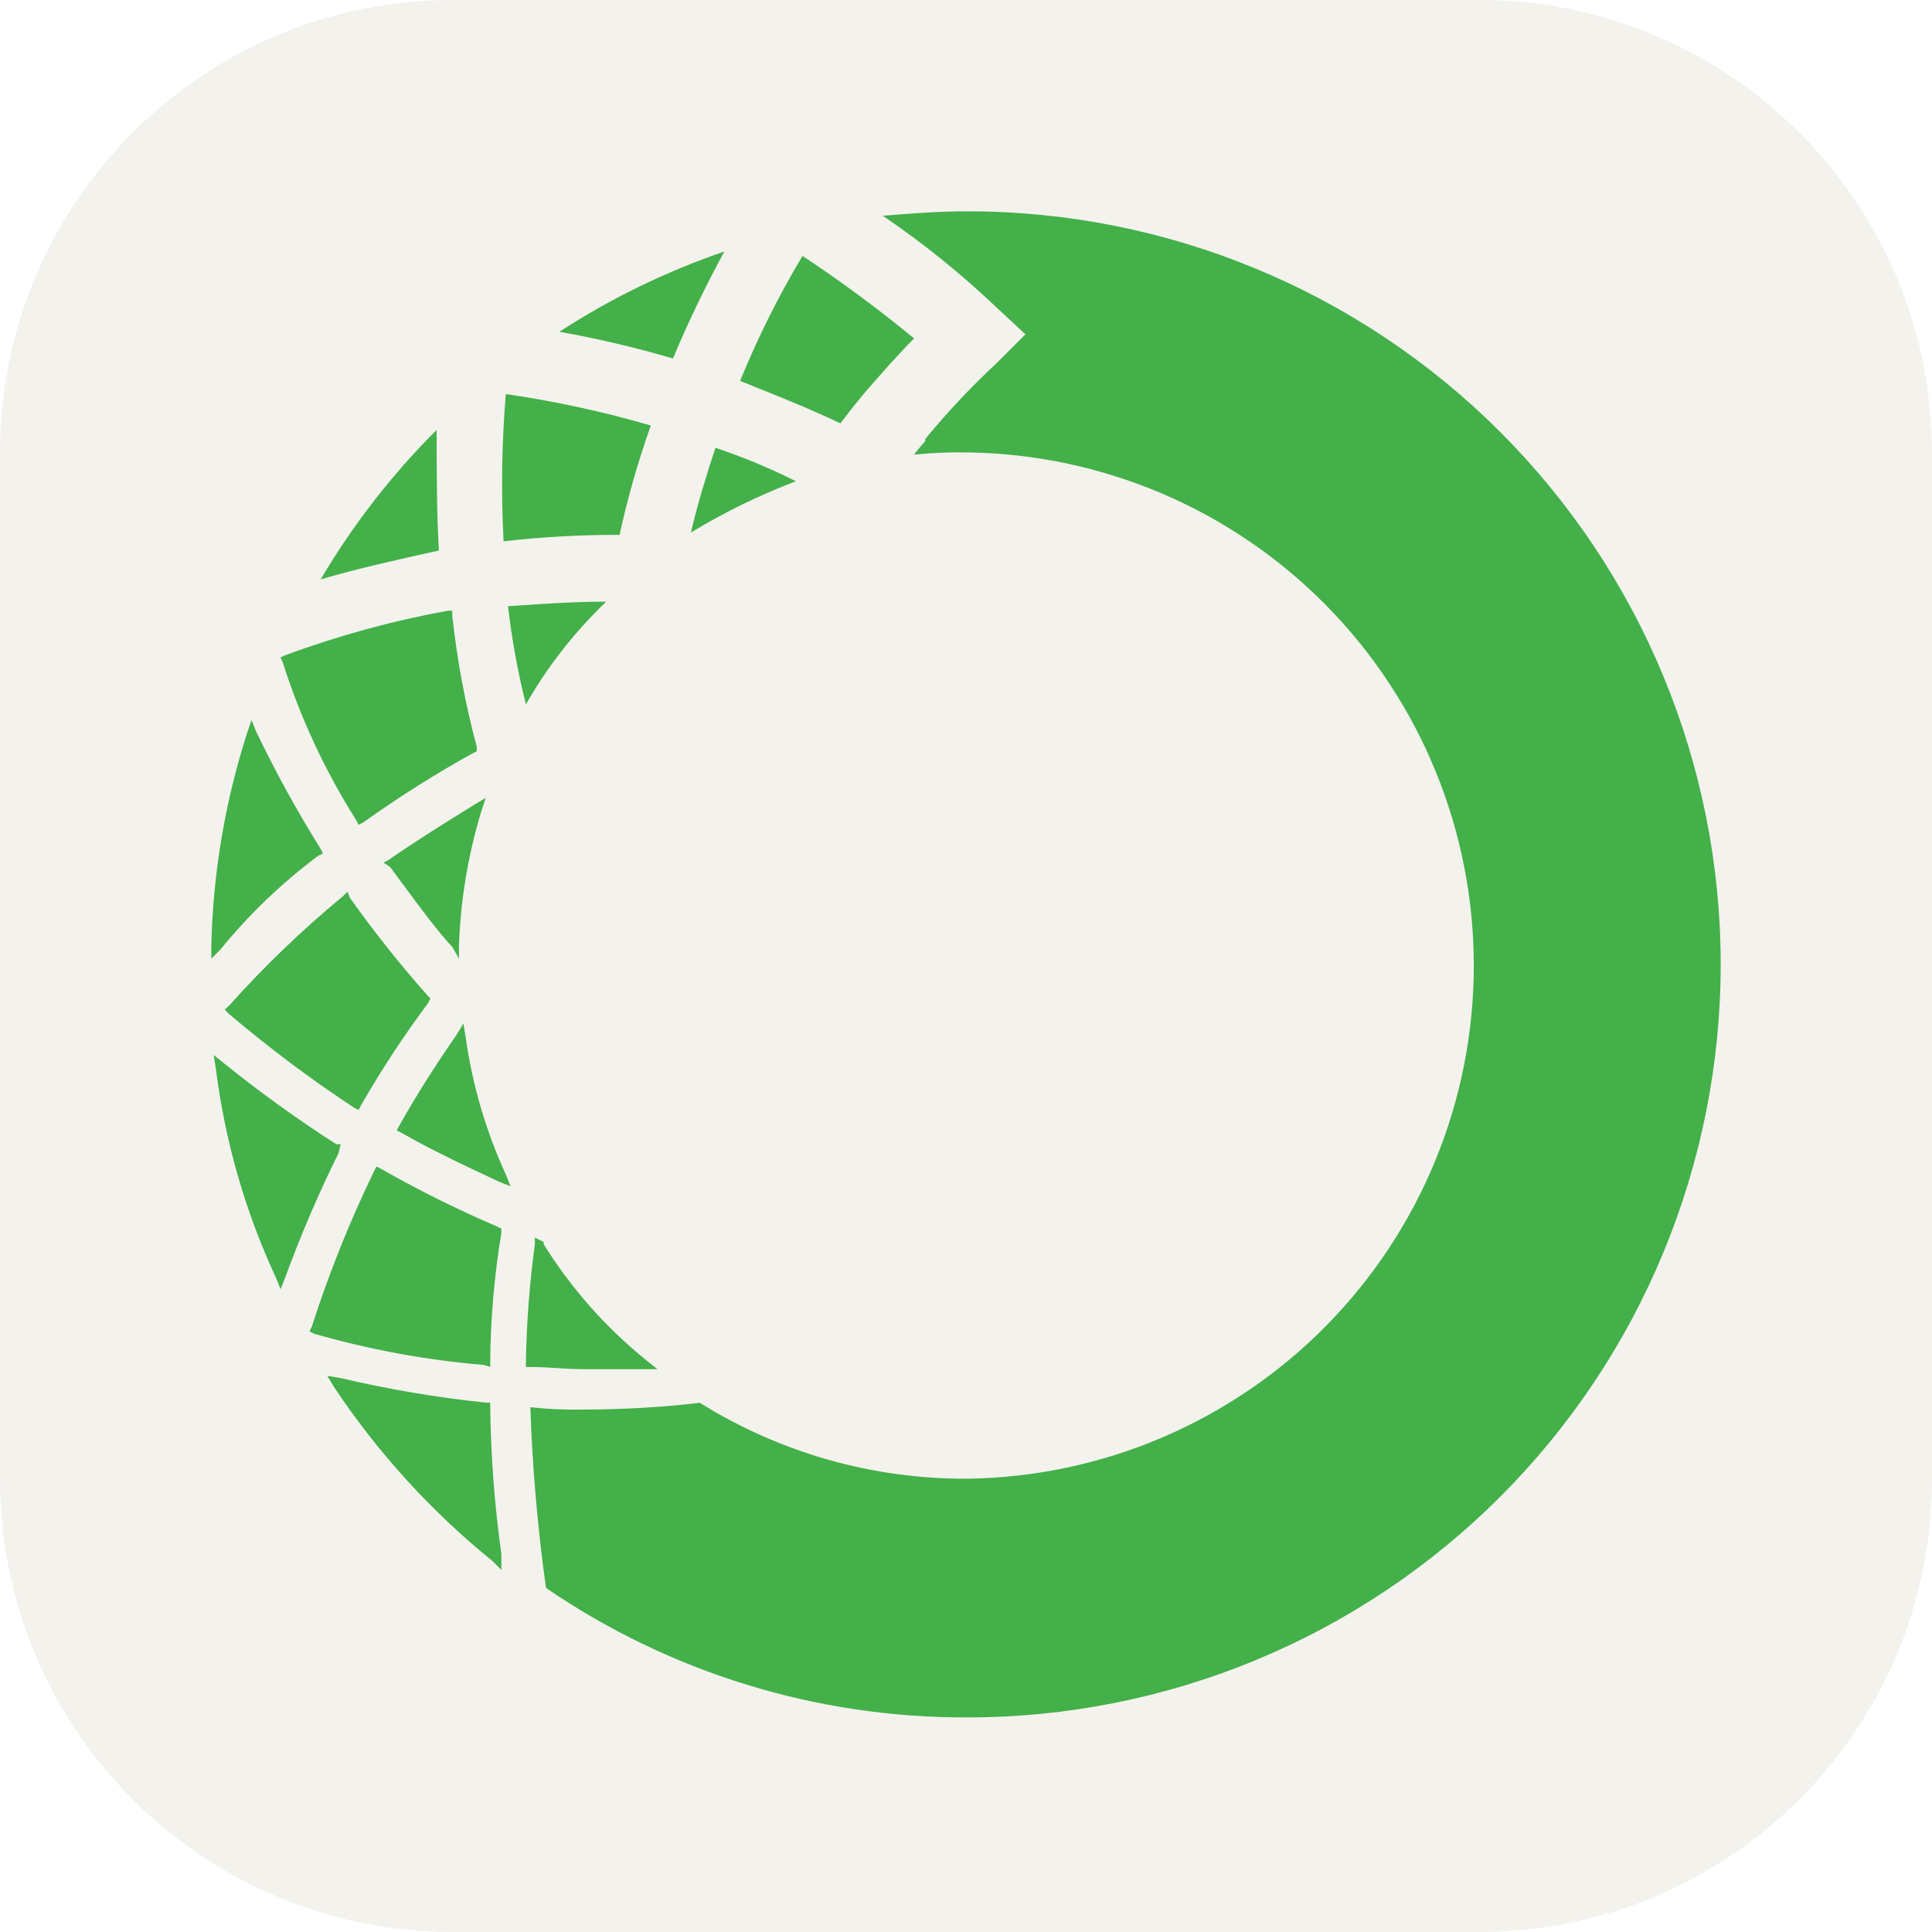
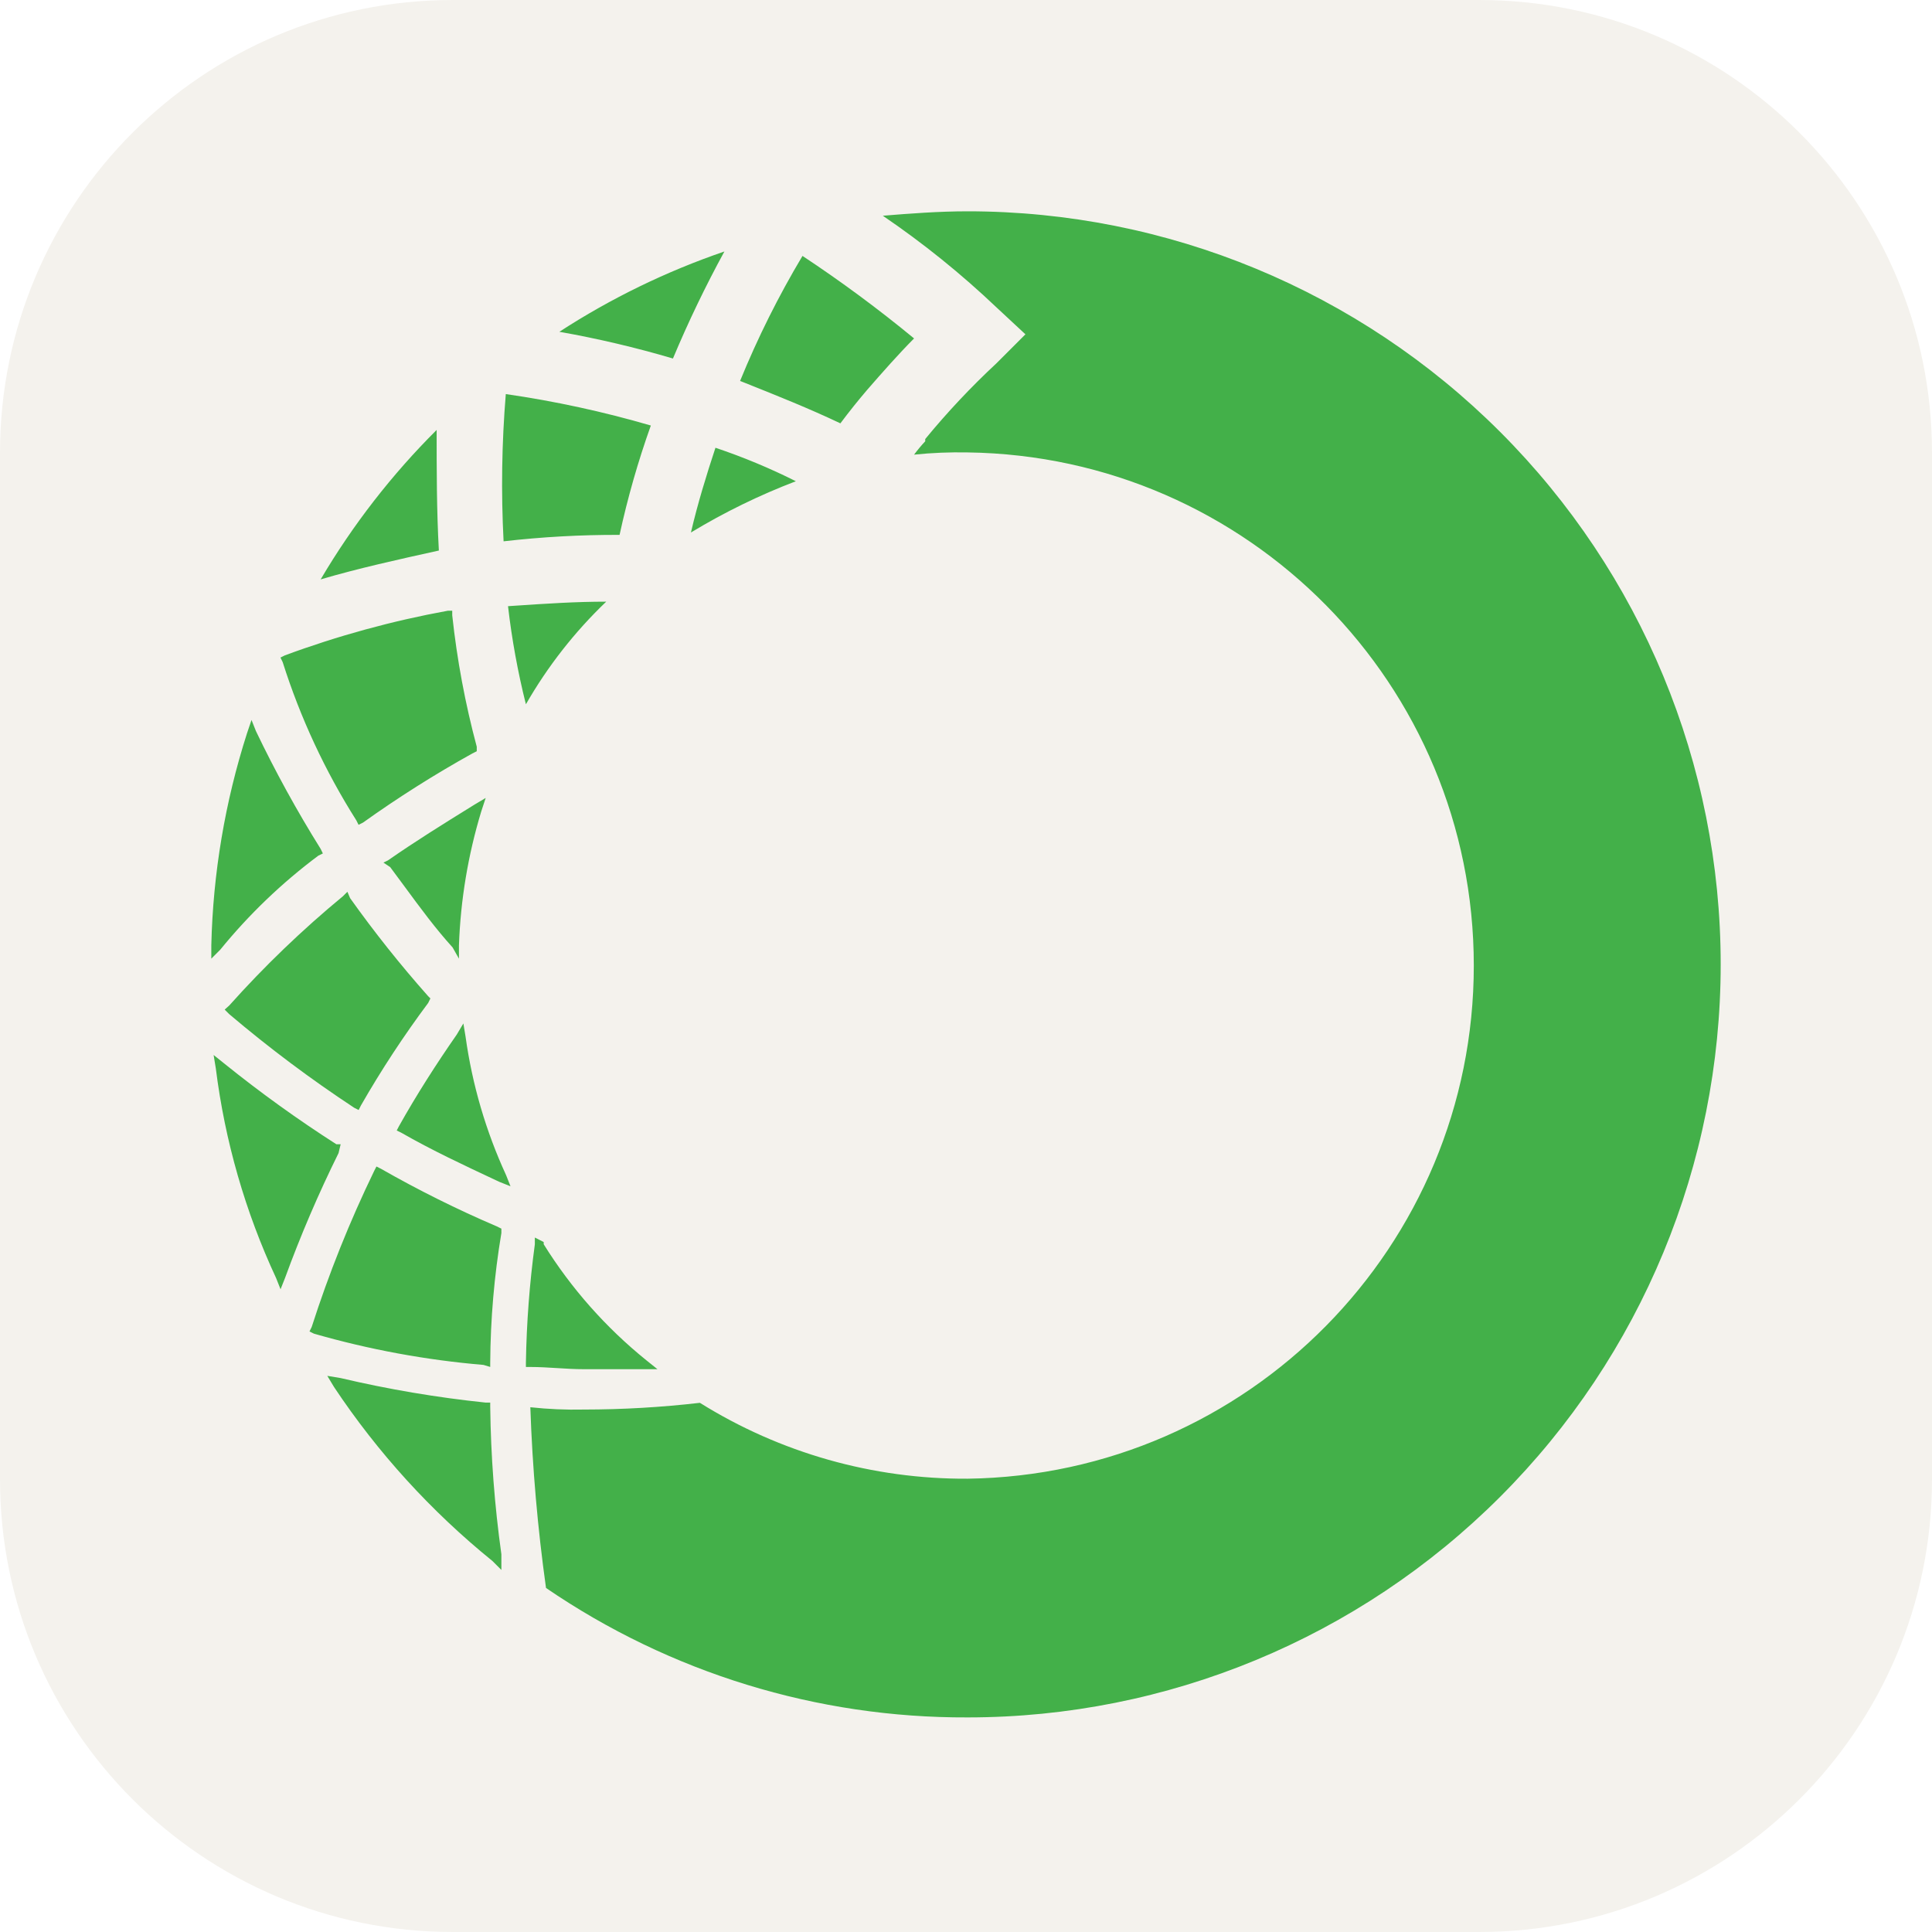
- <svg xmlns="http://www.w3.org/2000/svg" width="48" height="48" viewBox="0 0 256 256" fill="none" version="1.1">
-   <g transform="translate(0, 0)">
-     <svg width="256" height="256" viewBox="0 0 256 256" fill="none">
-       <rect width="256" height="256" rx="60" fill="#F4F2ED" />
-       <path fill-rule="evenodd" clip-rule="evenodd" d="M128.217 28C124.394 28 120.571 28.293 116.977 28.586C122.325 32.222 127.366 36.288 132.053 40.744L135.876 44.299L132.053 48.122C128.68 51.259 125.522 54.618 122.597 58.177V58.47C122.072 59.033 121.578 59.624 121.119 60.242C123.477 59.998 125.847 59.9 128.217 59.948C146.089 60.193 163.146 67.464 175.697 80.189C188.25 92.914 195.286 110.069 195.286 127.942C195.286 145.816 188.25 162.97 175.697 175.696C163.146 188.42 146.089 195.691 128.217 195.936C115.678 196.009 103.375 192.522 92.739 185.881C87.637 186.471 82.505 186.769 77.37 186.773C75 186.824 72.629 186.722 70.272 186.467C70.545 194.48 71.239 202.473 72.349 210.413C88.8 221.666 108.285 227.649 128.217 227.566C141.321 227.566 154.296 224.985 166.402 219.97C178.509 214.956 189.509 207.606 198.774 198.34C208.04 189.074 215.39 178.074 220.404 165.968C225.419 153.862 228 140.886 228 127.783C228 114.679 225.419 101.704 220.404 89.598C215.39 77.492 208.04 66.492 198.774 57.226C189.509 47.96 178.509 40.61 166.402 35.596C154.296 30.581 141.321 28 128.217 28ZM74.119 43.963C80.945 39.532 88.289 35.959 95.987 33.322C93.472 37.929 91.197 42.663 89.169 47.505C84.223 46.044 79.198 44.861 74.119 43.963ZM68.509 80.244C72.5 79.977 76.291 79.724 80.326 79.724C76.145 83.723 72.561 88.302 69.685 93.322C68.611 89.046 67.819 84.703 67.314 80.323L68.509 80.244ZM64.957 180.54V181.126L64.065 180.858C56.458 180.216 48.933 178.829 41.598 176.717L41.011 176.424L41.304 175.825C43.574 168.753 46.337 161.85 49.575 155.167L49.881 154.568L50.467 154.861C55.441 157.701 60.572 160.254 65.836 162.507L66.435 162.801V163.387C65.488 169.056 64.994 174.792 64.957 180.54ZM64.957 186.438V185.851H64.358C57.889 185.178 51.47 184.093 45.14 182.602L43.369 182.308L44.261 183.787C50.051 192.488 57.128 200.262 65.25 206.84L66.435 208.025V205.948C65.532 199.482 65.038 192.965 64.957 186.438ZM121.118 44.844C119.054 46.921 116.976 49.278 114.912 51.649C114.657 51.942 113.141 53.713 111.356 56.096C107.225 54.133 102.99 52.442 98.793 50.767L98.065 50.476C100.399 44.753 103.164 39.215 106.335 33.91C111.452 37.292 116.386 40.942 121.118 44.844ZM47.218 108.706L47.511 109.292L48.097 109C52.751 105.675 57.588 102.616 62.587 99.837L63.173 99.543V98.945C61.641 93.231 60.554 87.406 59.923 81.524V80.925H59.337C51.983 82.266 44.76 84.245 37.749 86.838L37.163 87.131L37.456 87.73C39.795 95.113 43.076 102.163 47.218 108.706ZM45.446 118.751L46.032 118.165L46.389 119.006C49.603 123.521 53.057 127.86 56.737 132.004L57.03 132.298L56.737 132.896C53.493 137.246 50.514 141.786 47.816 146.494L47.523 147.08L46.937 146.787C41.168 142.989 35.636 138.844 30.37 134.375L29.771 133.776L30.37 133.24C35.021 128.036 40.061 123.192 45.446 118.751ZM85.347 181.426H87.118L85.64 180.24C80.279 175.914 75.683 170.719 72.043 164.872V164.578L70.87 163.98V164.872C70.166 170.068 69.77 175.302 69.685 180.546V181.132H70.271C71.456 181.132 72.638 181.206 73.82 181.279C75.002 181.353 76.184 181.426 77.369 181.426H85.347ZM86.239 56.384C84.548 61.12 83.165 65.96 82.097 70.873C76.962 70.857 71.83 71.142 66.728 71.727C66.388 65.224 66.486 58.706 67.021 52.217C73.517 53.154 79.939 54.546 86.239 56.384ZM91.553 70.557C95.975 67.882 100.628 65.609 105.456 63.765C102.013 62.038 98.453 60.557 94.802 59.33C93.63 62.873 92.445 66.721 91.553 70.557ZM44.567 151.617H45.14L44.86 152.79C42.194 158.179 39.825 163.71 37.762 169.357L37.175 170.835L36.589 169.357C32.499 160.568 29.803 151.195 28.599 141.576L28.306 139.791L29.784 140.976C34.516 144.787 39.451 148.34 44.567 151.617ZM57.858 56.969C51.916 62.891 46.751 69.546 42.49 76.773C47.473 75.306 52.758 74.14 58.032 72.976L58.152 72.95C57.858 67.61 57.858 62.296 57.858 56.969ZM60.815 125.256V127.027L59.974 125.536C57.731 123.072 55.665 120.262 53.635 117.503C52.989 116.625 52.346 115.751 51.703 114.895L50.811 114.297L51.41 114.003C55.08 111.446 58.75 109.172 62.42 106.897L62.879 106.612L64.358 105.733L63.771 107.517C62.023 113.277 61.029 119.24 60.815 125.256ZM61.694 137.382L61.401 135.61L60.522 137.089C57.859 140.912 55.195 145.066 52.876 149.208L52.57 149.794L53.169 150.087C57.184 152.392 61.488 154.408 65.8 156.427L66.168 156.6L67.646 157.186L67.06 155.708C64.385 149.894 62.577 143.72 61.694 137.382ZM42.783 113.085L42.184 113.379C37.355 116.984 32.99 121.169 29.185 125.842L28 127.027V125.256C28.224 115.715 29.816 106.256 32.728 97.169L33.327 95.397L33.913 96.875C36.479 102.235 39.343 107.446 42.49 112.487L42.783 113.085Z" fill="#43B049" />
-     </svg>
-   </g>
+ <svg xmlns="http://www.w3.org/2000/svg" width="48" height="48" fill="none" viewBox="0 0 256 256">
+   <svg width="256" height="256" viewBox="0 0 256 256">
+     <rect width="256" height="256" fill="#f4f2ed" rx="60" />
+     <path fill="#43b049" fill-rule="evenodd" d="M128.217 28c-3.823 0-7.646.293-11.24.586a119 119 0 0 1 15.076 12.158l3.823 3.555-3.823 3.823a103 103 0 0 0-9.456 10.055v.293a21 21 0 0 0-1.478 1.772 58 58 0 0 1 7.098-.294 68 68 0 0 1 67.069 67.994 68 68 0 0 1-67.069 67.994 66.26 66.26 0 0 1-35.478-10.055c-5.102.59-10.234.888-15.37.892a55 55 0 0 1-7.097-.306c.273 8.013.967 16.006 2.077 23.946a98.23 98.23 0 0 0 55.868 17.153 99.77 99.77 0 0 0 70.557-29.226A99.78 99.78 0 0 0 228 127.783a99.77 99.77 0 0 0-29.226-70.557A99.77 99.77 0 0 0 128.217 28M74.119 43.963a99.2 99.2 0 0 1 21.868-10.641 153 153 0 0 0-6.818 14.183 138 138 0 0 0-15.05-3.542m-5.61 36.28c3.99-.266 7.782-.519 11.817-.519a60.3 60.3 0 0 0-10.641 13.598 101 101 0 0 1-2.37-12.999zM64.957 180.54v.586l-.892-.268a116.7 116.7 0 0 1-22.467-4.141l-.587-.293.293-.599a158 158 0 0 1 8.271-20.658l.306-.599.586.293a150 150 0 0 0 15.37 7.646l.598.294v.586a108 108 0 0 0-1.478 17.153m0 5.898v-.587h-.6a153 153 0 0 1-19.217-3.249l-1.771-.294.892 1.479A103.3 103.3 0 0 0 65.25 206.84l1.185 1.185v-2.077a155 155 0 0 1-1.478-19.51m56.161-141.594c-2.064 2.077-4.142 4.434-6.206 6.805a87 87 0 0 0-3.556 4.447c-4.131-1.963-8.366-3.654-12.563-5.329l-.728-.29a122.4 122.4 0 0 1 8.27-16.567 175 175 0 0 1 14.783 10.934m-73.9 63.862.293.586.586-.292a152 152 0 0 1 14.49-9.163l.586-.294v-.598a114.4 114.4 0 0 1-3.25-17.42v-.6h-.586a129 129 0 0 0-21.588 5.913l-.586.293.293.6a90 90 0 0 0 9.762 20.975m-1.772 10.045.586-.586.357.841a155 155 0 0 0 10.348 12.998l.293.294-.293.598a135 135 0 0 0-8.92 13.598l-.294.586-.586-.293a171 171 0 0 1-16.567-12.412l-.599-.599.6-.536a138 138 0 0 1 15.075-14.489m39.901 62.675h1.771l-1.478-1.186a61.6 61.6 0 0 1-13.597-15.368v-.294l-1.173-.598v.892a133 133 0 0 0-1.185 15.674v.586h.586c1.185 0 2.367.074 3.55.147 1.181.074 2.363.147 3.548.147zm.892-125.042a117 117 0 0 0-4.142 14.49 131 131 0 0 0-15.369.853c-.34-6.503-.242-13.02.293-19.51a140 140 0 0 1 19.218 4.167m5.314 14.173a86.5 86.5 0 0 1 13.903-6.792 82 82 0 0 0-10.654-4.435c-1.172 3.543-2.357 7.391-3.25 11.227m-46.986 81.06h.573l-.28 1.173a165 165 0 0 0-7.098 16.567l-.587 1.478-.586-1.478a93.3 93.3 0 0 1-7.99-27.781l-.293-1.785 1.478 1.185a168 168 0 0 0 14.783 10.641m13.292-94.648a98.8 98.8 0 0 0-15.37 19.804c4.984-1.467 10.269-2.633 15.543-3.797l.12-.026c-.294-5.34-.294-10.654-.294-15.98m2.956 68.287v1.771l-.841-1.491c-2.243-2.464-4.309-5.274-6.339-8.033-.646-.878-1.289-1.752-1.932-2.608l-.892-.598.6-.294c3.67-2.557 7.34-4.831 11.01-7.106l.458-.285 1.479-.879-.587 1.784a69.6 69.6 0 0 0-2.956 17.739m.88 12.126-.294-1.772-.879 1.479c-2.663 3.823-5.327 7.977-7.646 12.119l-.306.586.599.293c4.015 2.305 8.319 4.321 12.63 6.34l.368.173 1.479.586-.586-1.478a65.5 65.5 0 0 1-5.366-18.326M42.78 113.086l-.6.294a73.4 73.4 0 0 0-12.998 12.463L28 127.027v-1.771a99.7 99.7 0 0 1 4.728-28.087l.599-1.772.586 1.478a160 160 0 0 0 8.577 15.612z" clip-rule="evenodd" />
+   </svg>
</svg>
